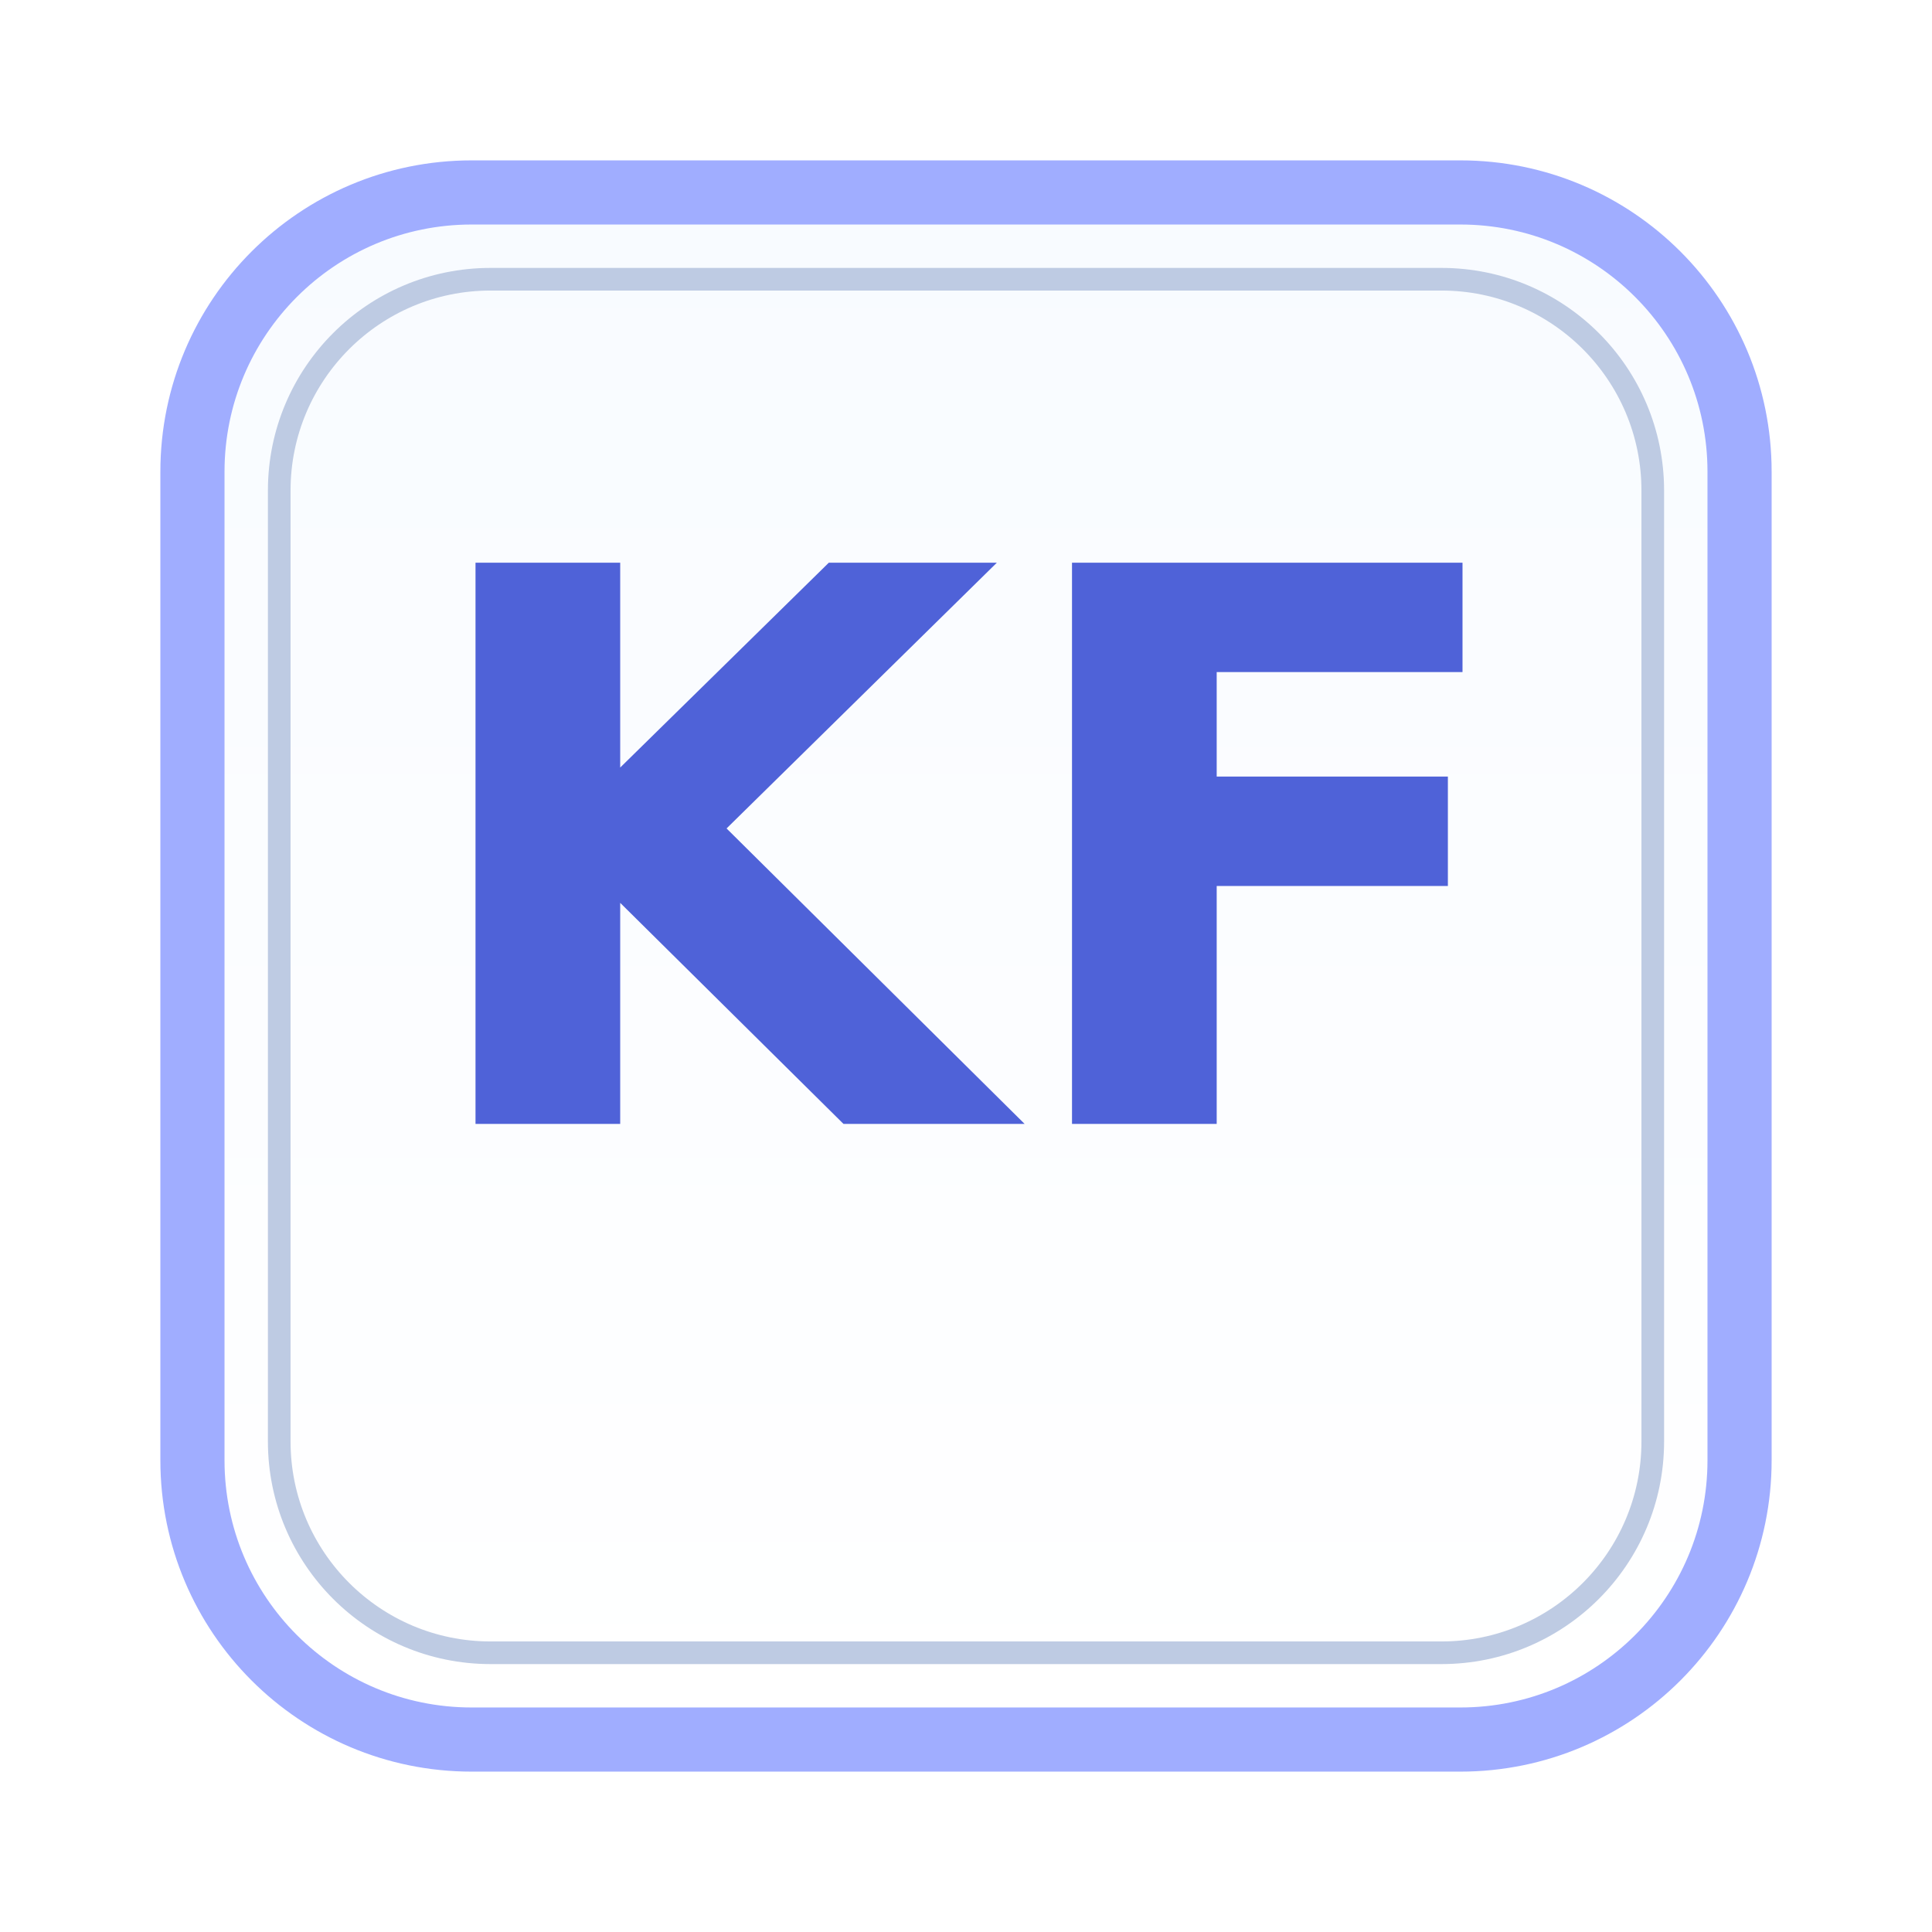
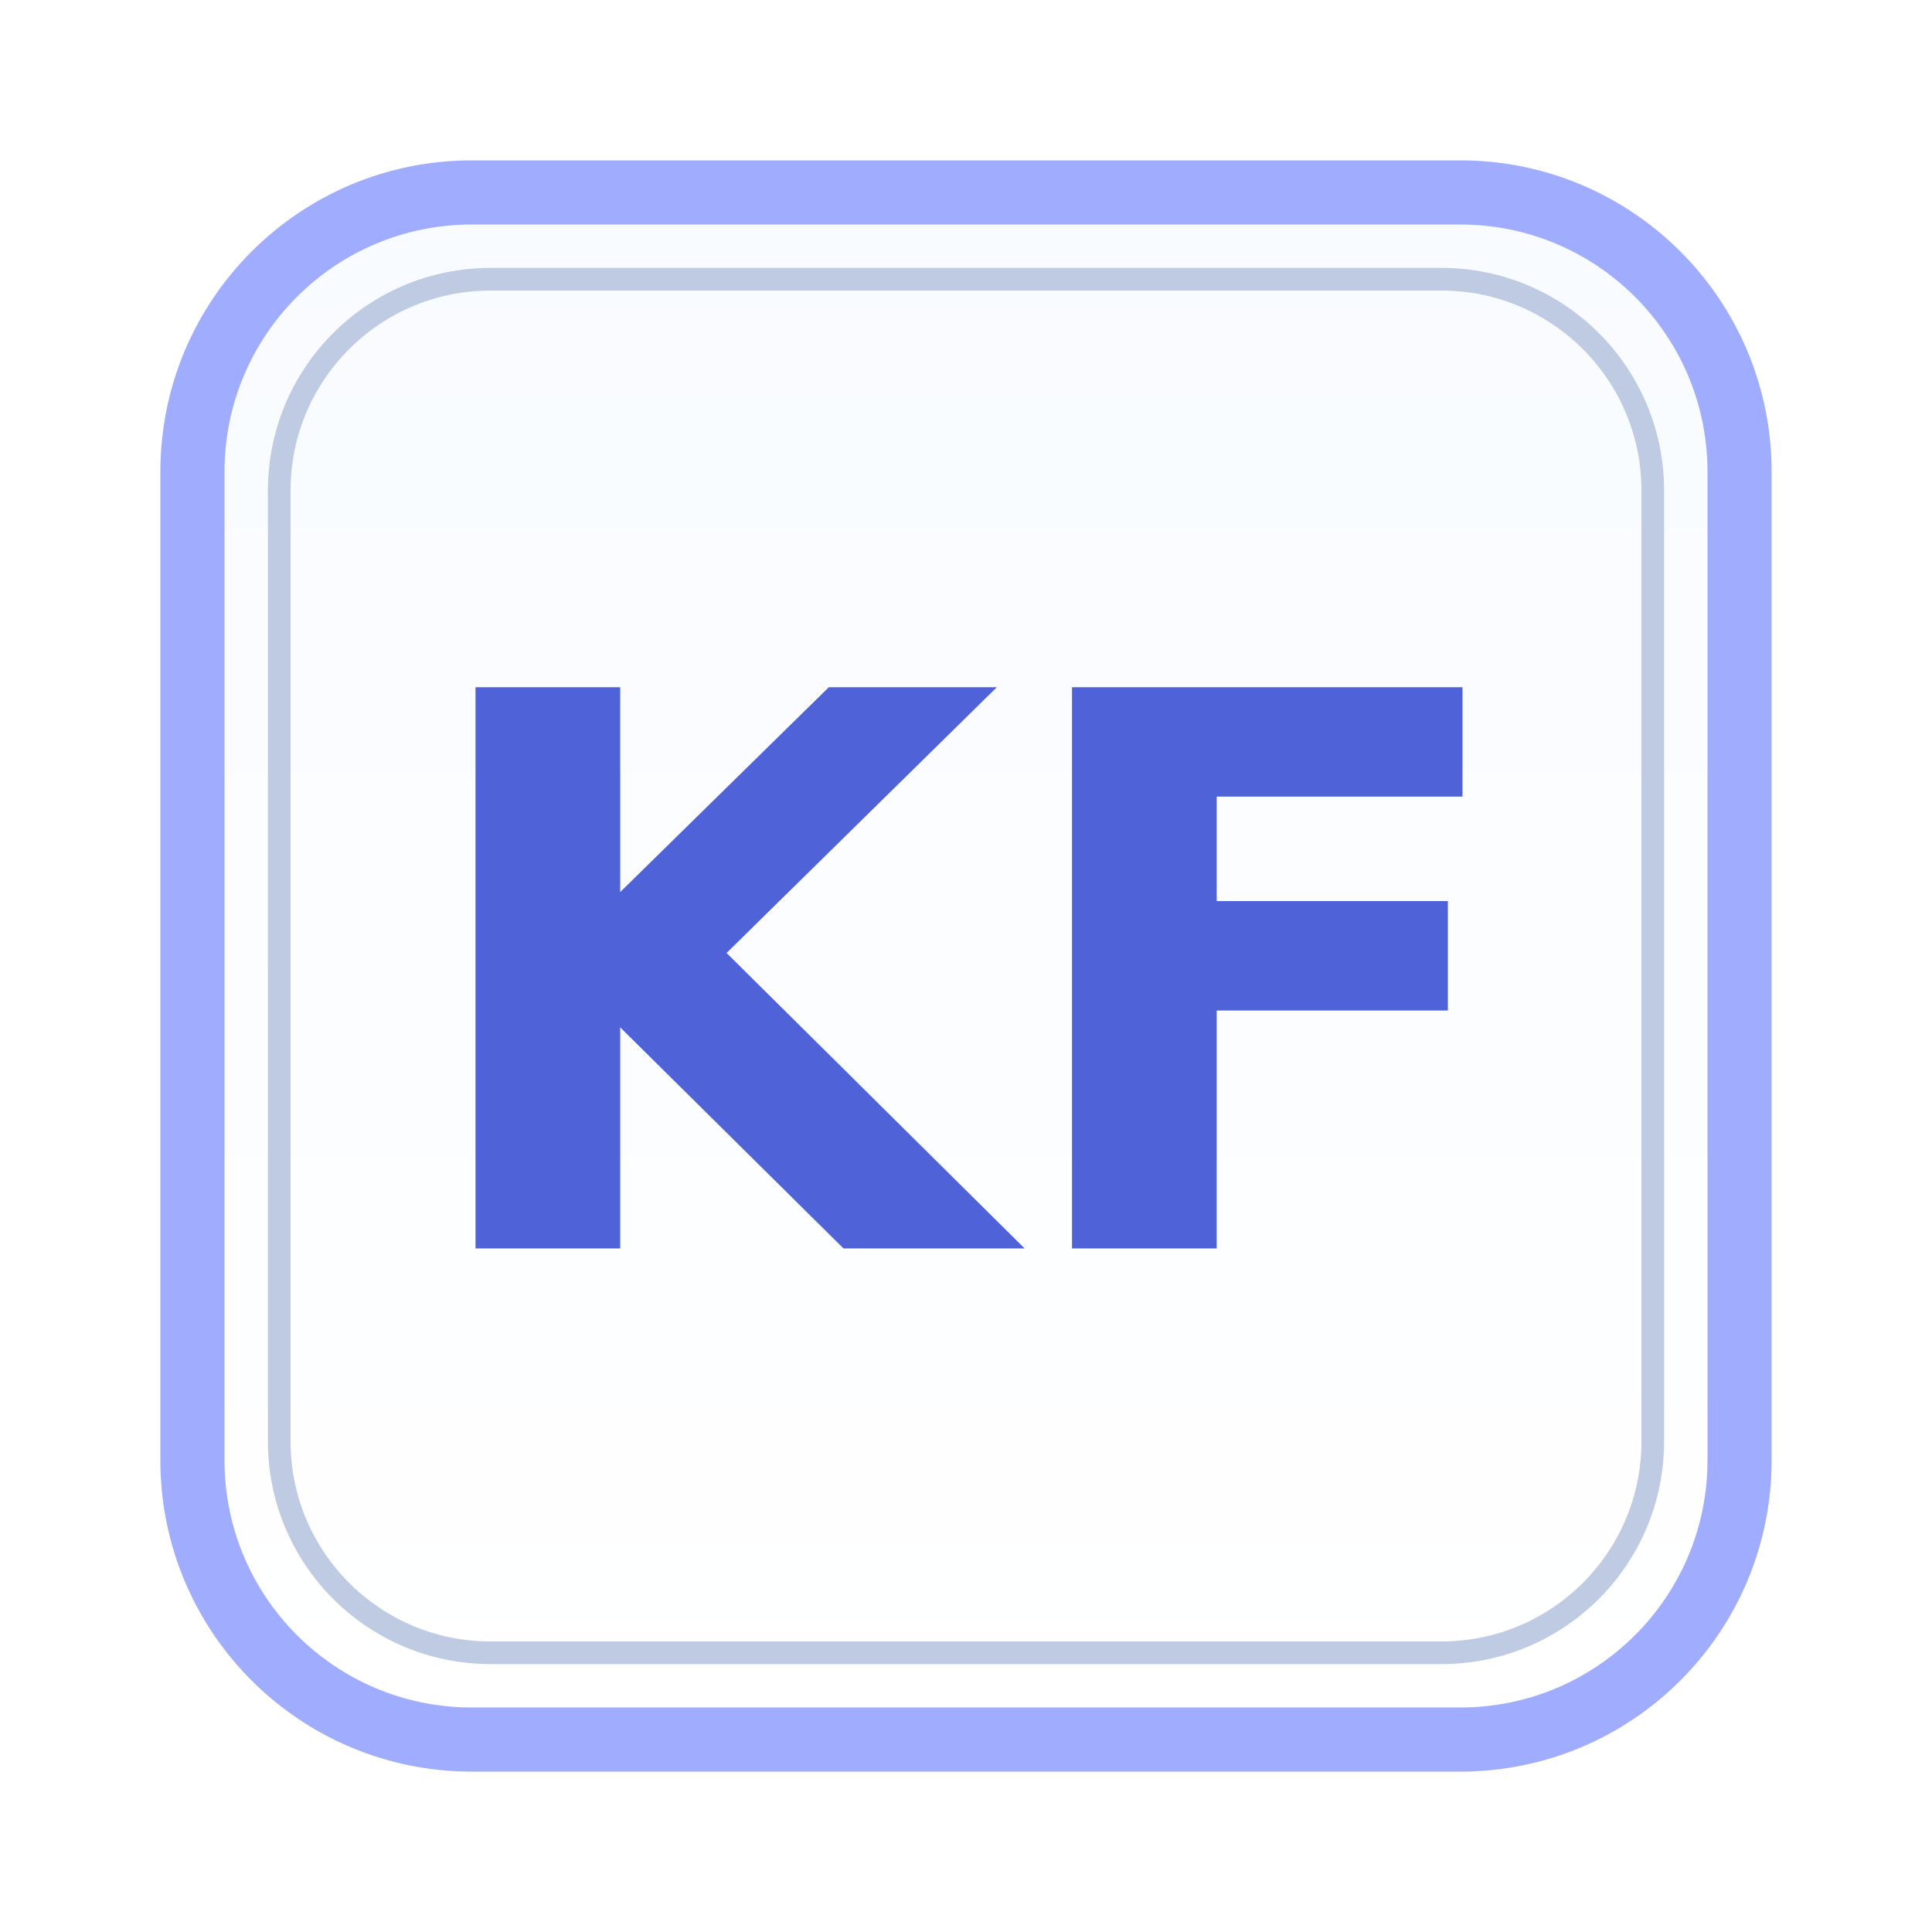
<svg xmlns="http://www.w3.org/2000/svg" width="512" height="512" viewBox="0 0 512 512">
  <defs>
    <linearGradient id="bg" x1="0" x2="0" y1="0" y2="1">
      <stop offset="0%" stop-color="#f8fbff" />
      <stop offset="100%" stop-color="#ffffff" />
    </linearGradient>
  </defs>
  <rect x="51" y="51" width="410" height="410" rx="74" fill="url(#bg)" stroke="#a0adff" stroke-width="17" />
  <rect x="74" y="74" width="364" height="364" rx="56" fill="none" stroke="#becbe3" stroke-width="6" />
-   <text x="256.0" y="297.84" text-anchor="middle" font-family="DejaVu Sans, Arial, sans-serif" font-size="204" font-weight="700" fill="#4f62d8">KF</text>
+   <text x="256.0" y="330.84" text-anchor="middle" font-family="DejaVu Sans, Arial, sans-serif" font-size="204" font-weight="700" fill="#4f62d8">KF</text>
</svg>
